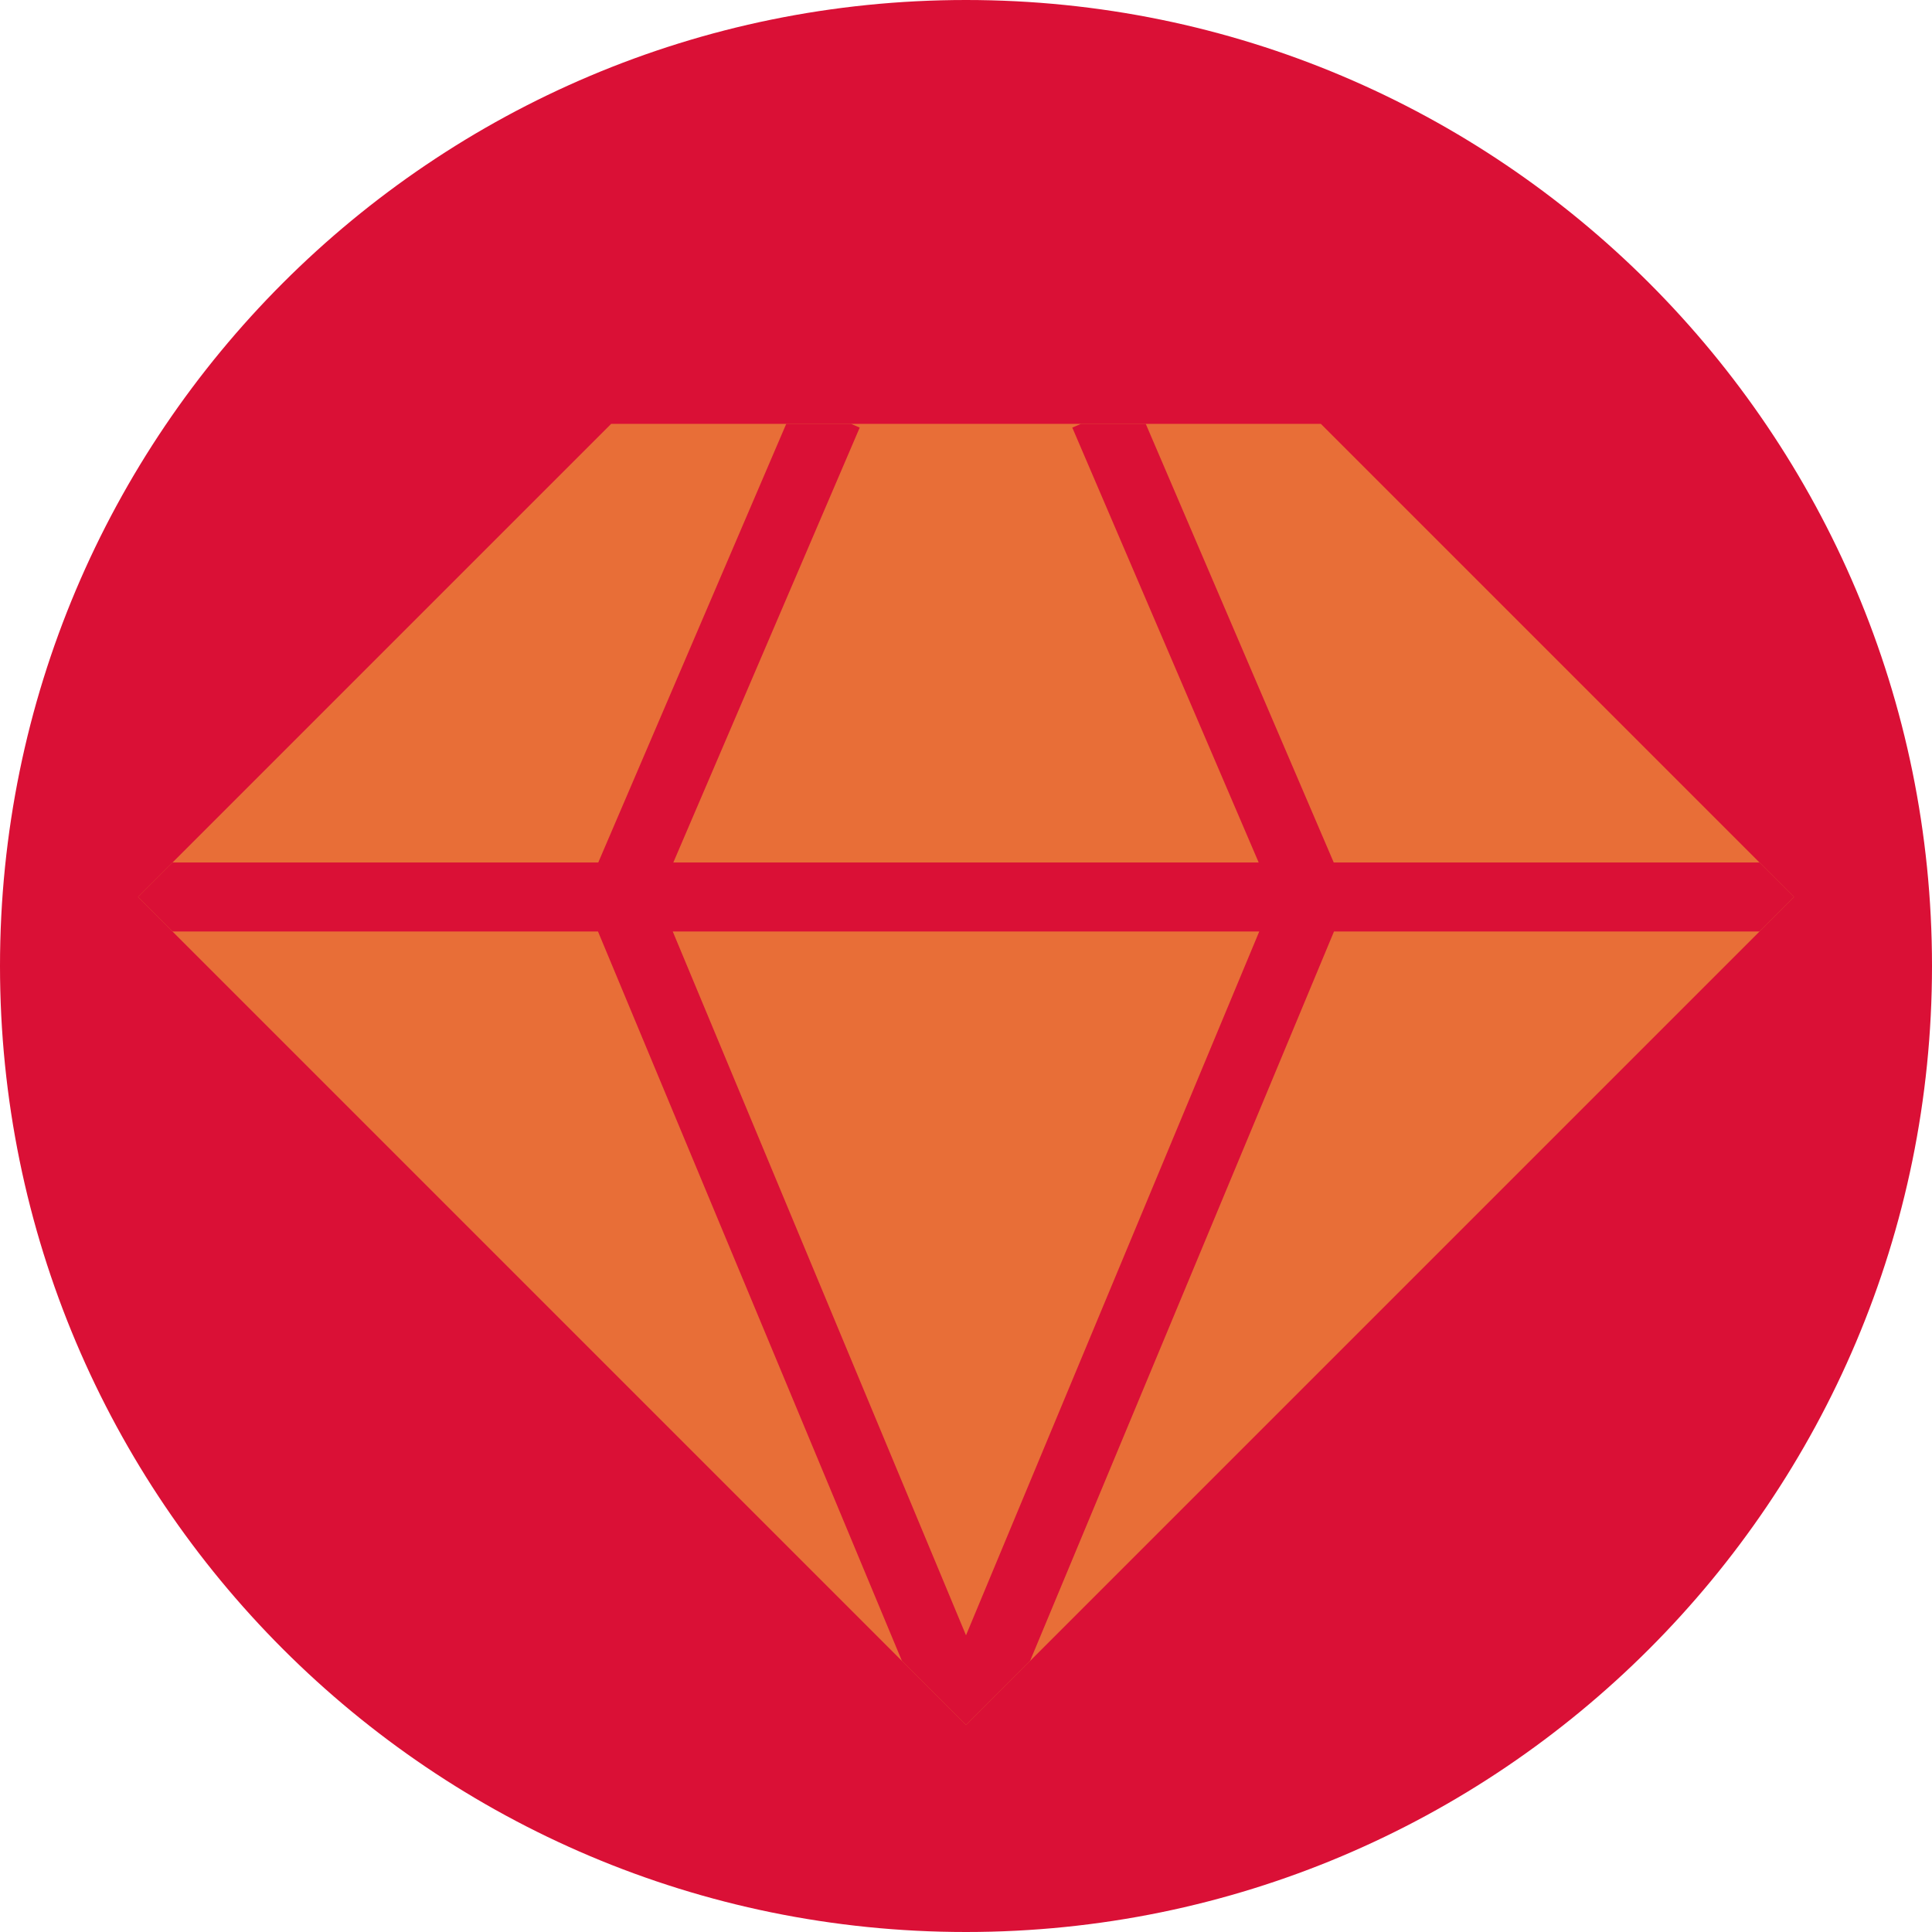
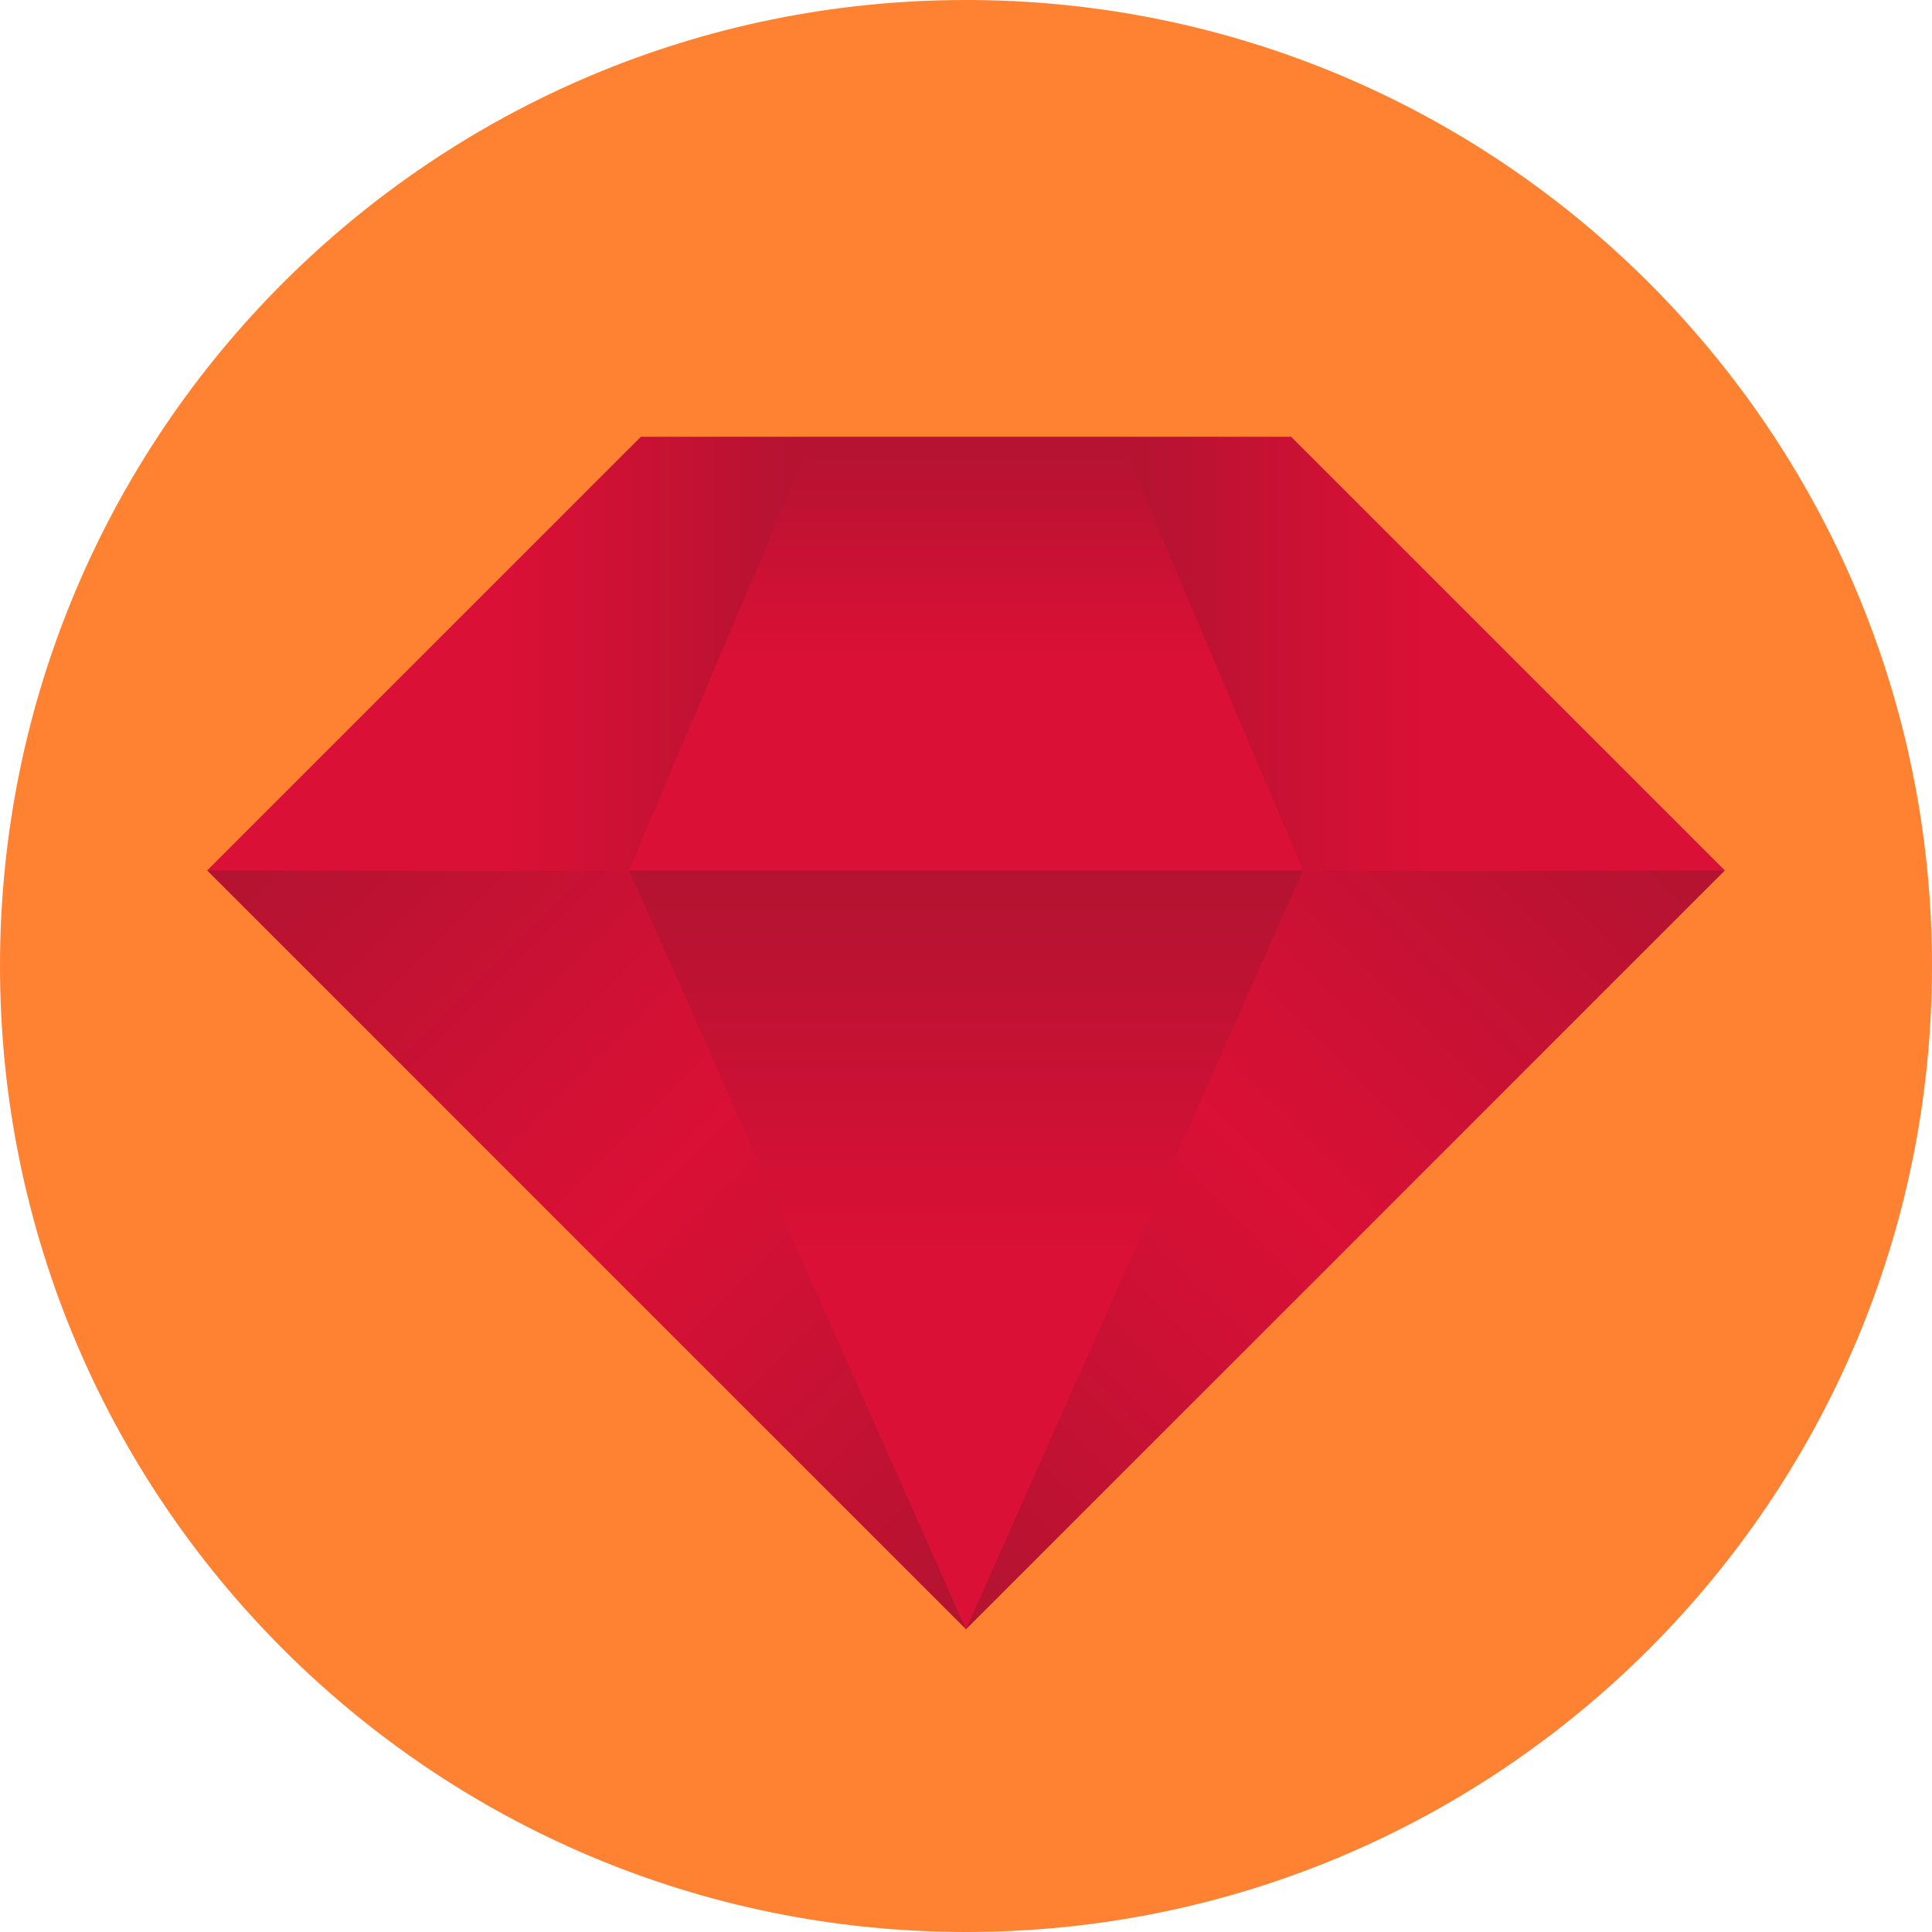
<svg xmlns="http://www.w3.org/2000/svg" version="1.1" id="Layer_1" x="0px" y="0px" width="140px" height="140px" viewBox="0 0 140 140" enable-background="new 0 0 140 140" xml:space="preserve">
-   <circle fill="#DA1036" cx="70" cy="70" r="70" />
-   <polygon fill="#E86E37" points="44.286,30.715 95.715,30.715 130,65 70,125 10,65 " />
-   <path fill="#DA1036" d="M96.648,62.5L83.026,30.715h-4.694l-0.63,0.27L91.209,62.5H48.791l13.507-31.515l-0.63-0.27h-4.694  L43.352,62.5H12.5L10,65l2.5,2.5h30.833l22.024,52.857L70,125l4.643-4.643L96.666,67.5H127.5L130,65l-2.5-2.5H96.648z M70,118.5  l-21.25-51h42.5L70,118.5z" />
+   <circle fill="#FF8232" cx="70" cy="70" r="70" />
+   <polygon fill="#DA1036" points="46.439,31.663 93.561,31.663 124.975,63.077 70,118.051 15.025,63.077 " />
+   <g>
+     <linearGradient id="SVGID_1_" gradientUnits="userSpaceOnUse" x1="117.337" y1="55.44" x2="62.362" y2="110.415">
+       <stop offset="0" style="stop-color:#B31331" />
+       <stop offset="0.501" style="stop-color:#DA1036" />
+       <stop offset="1" style="stop-color:#B31331" />
+     </linearGradient>
+     <polygon fill="url(#SVGID_1_)" points="70,118.051 70,118.052 124.975,63.077 94.42,63.077  " />
+   </g>
+   <g>
+     <linearGradient id="SVGID_2_" gradientUnits="userSpaceOnUse" x1="81.086" y1="47.37" x2="124.975" y2="47.37">
+       <stop offset="0" style="stop-color:#B31331" />
+       <stop offset="0.501" style="stop-color:#DA1036" />
+     </linearGradient>
+     <polygon fill="url(#SVGID_2_)" points="124.975,63.077 93.561,31.663 81.086,31.663 94.42,63.077  " />
+   </g>
+   <g>
+     <linearGradient id="SVGID_3_" gradientUnits="userSpaceOnUse" x1="22.664" y1="55.438" x2="77.638" y2="110.413">
+       <stop offset="0" style="stop-color:#B31331" />
+       <stop offset="0.501" style="stop-color:#DA1036" />
+       <stop offset="1" style="stop-color:#B31331" />
+     </linearGradient>
+     <polygon fill="url(#SVGID_3_)" points="45.581,63.077 15.025,63.077 70,118.051 70,118.051  " />
+   </g>
+   <polygon fill="#DA1036" points="70,118.051 70,118.051 70,118.052 " />
+   <g>
+     <linearGradient id="SVGID_4_" gradientUnits="userSpaceOnUse" x1="58.914" y1="47.37" x2="15.025" y2="47.37">
+       <stop offset="0" style="stop-color:#B31331" />
+       <stop offset="0.501" style="stop-color:#DA1036" />
+     </linearGradient>
+     <polygon fill="url(#SVGID_4_)" points="58.914,31.663 46.439,31.663 15.025,63.077 45.581,63.077  " />
+   </g>
+   <g>
+     <linearGradient id="SVGID_5_" gradientUnits="userSpaceOnUse" x1="70" y1="63.077" x2="70" y2="118.051">
+       <stop offset="0" style="stop-color:#B31331" />
+       <stop offset="0.501" style="stop-color:#DA1036" />
+     </linearGradient>
+     <polygon fill="url(#SVGID_5_)" points="45.581,63.077 70,118.051 94.42,63.077  " />
+   </g>
+   <g>
+     <linearGradient id="SVGID_6_" gradientUnits="userSpaceOnUse" x1="70" y1="31.663" x2="70" y2="63.077">
+       <stop offset="0" style="stop-color:#B31331" />
+       <stop offset="0.501" style="stop-color:#DA1036" />
+     </linearGradient>
+     <polygon fill="url(#SVGID_6_)" points="94.42,63.077 81.086,31.663 58.914,31.663 45.581,63.077  " />
+   </g>
</svg>
